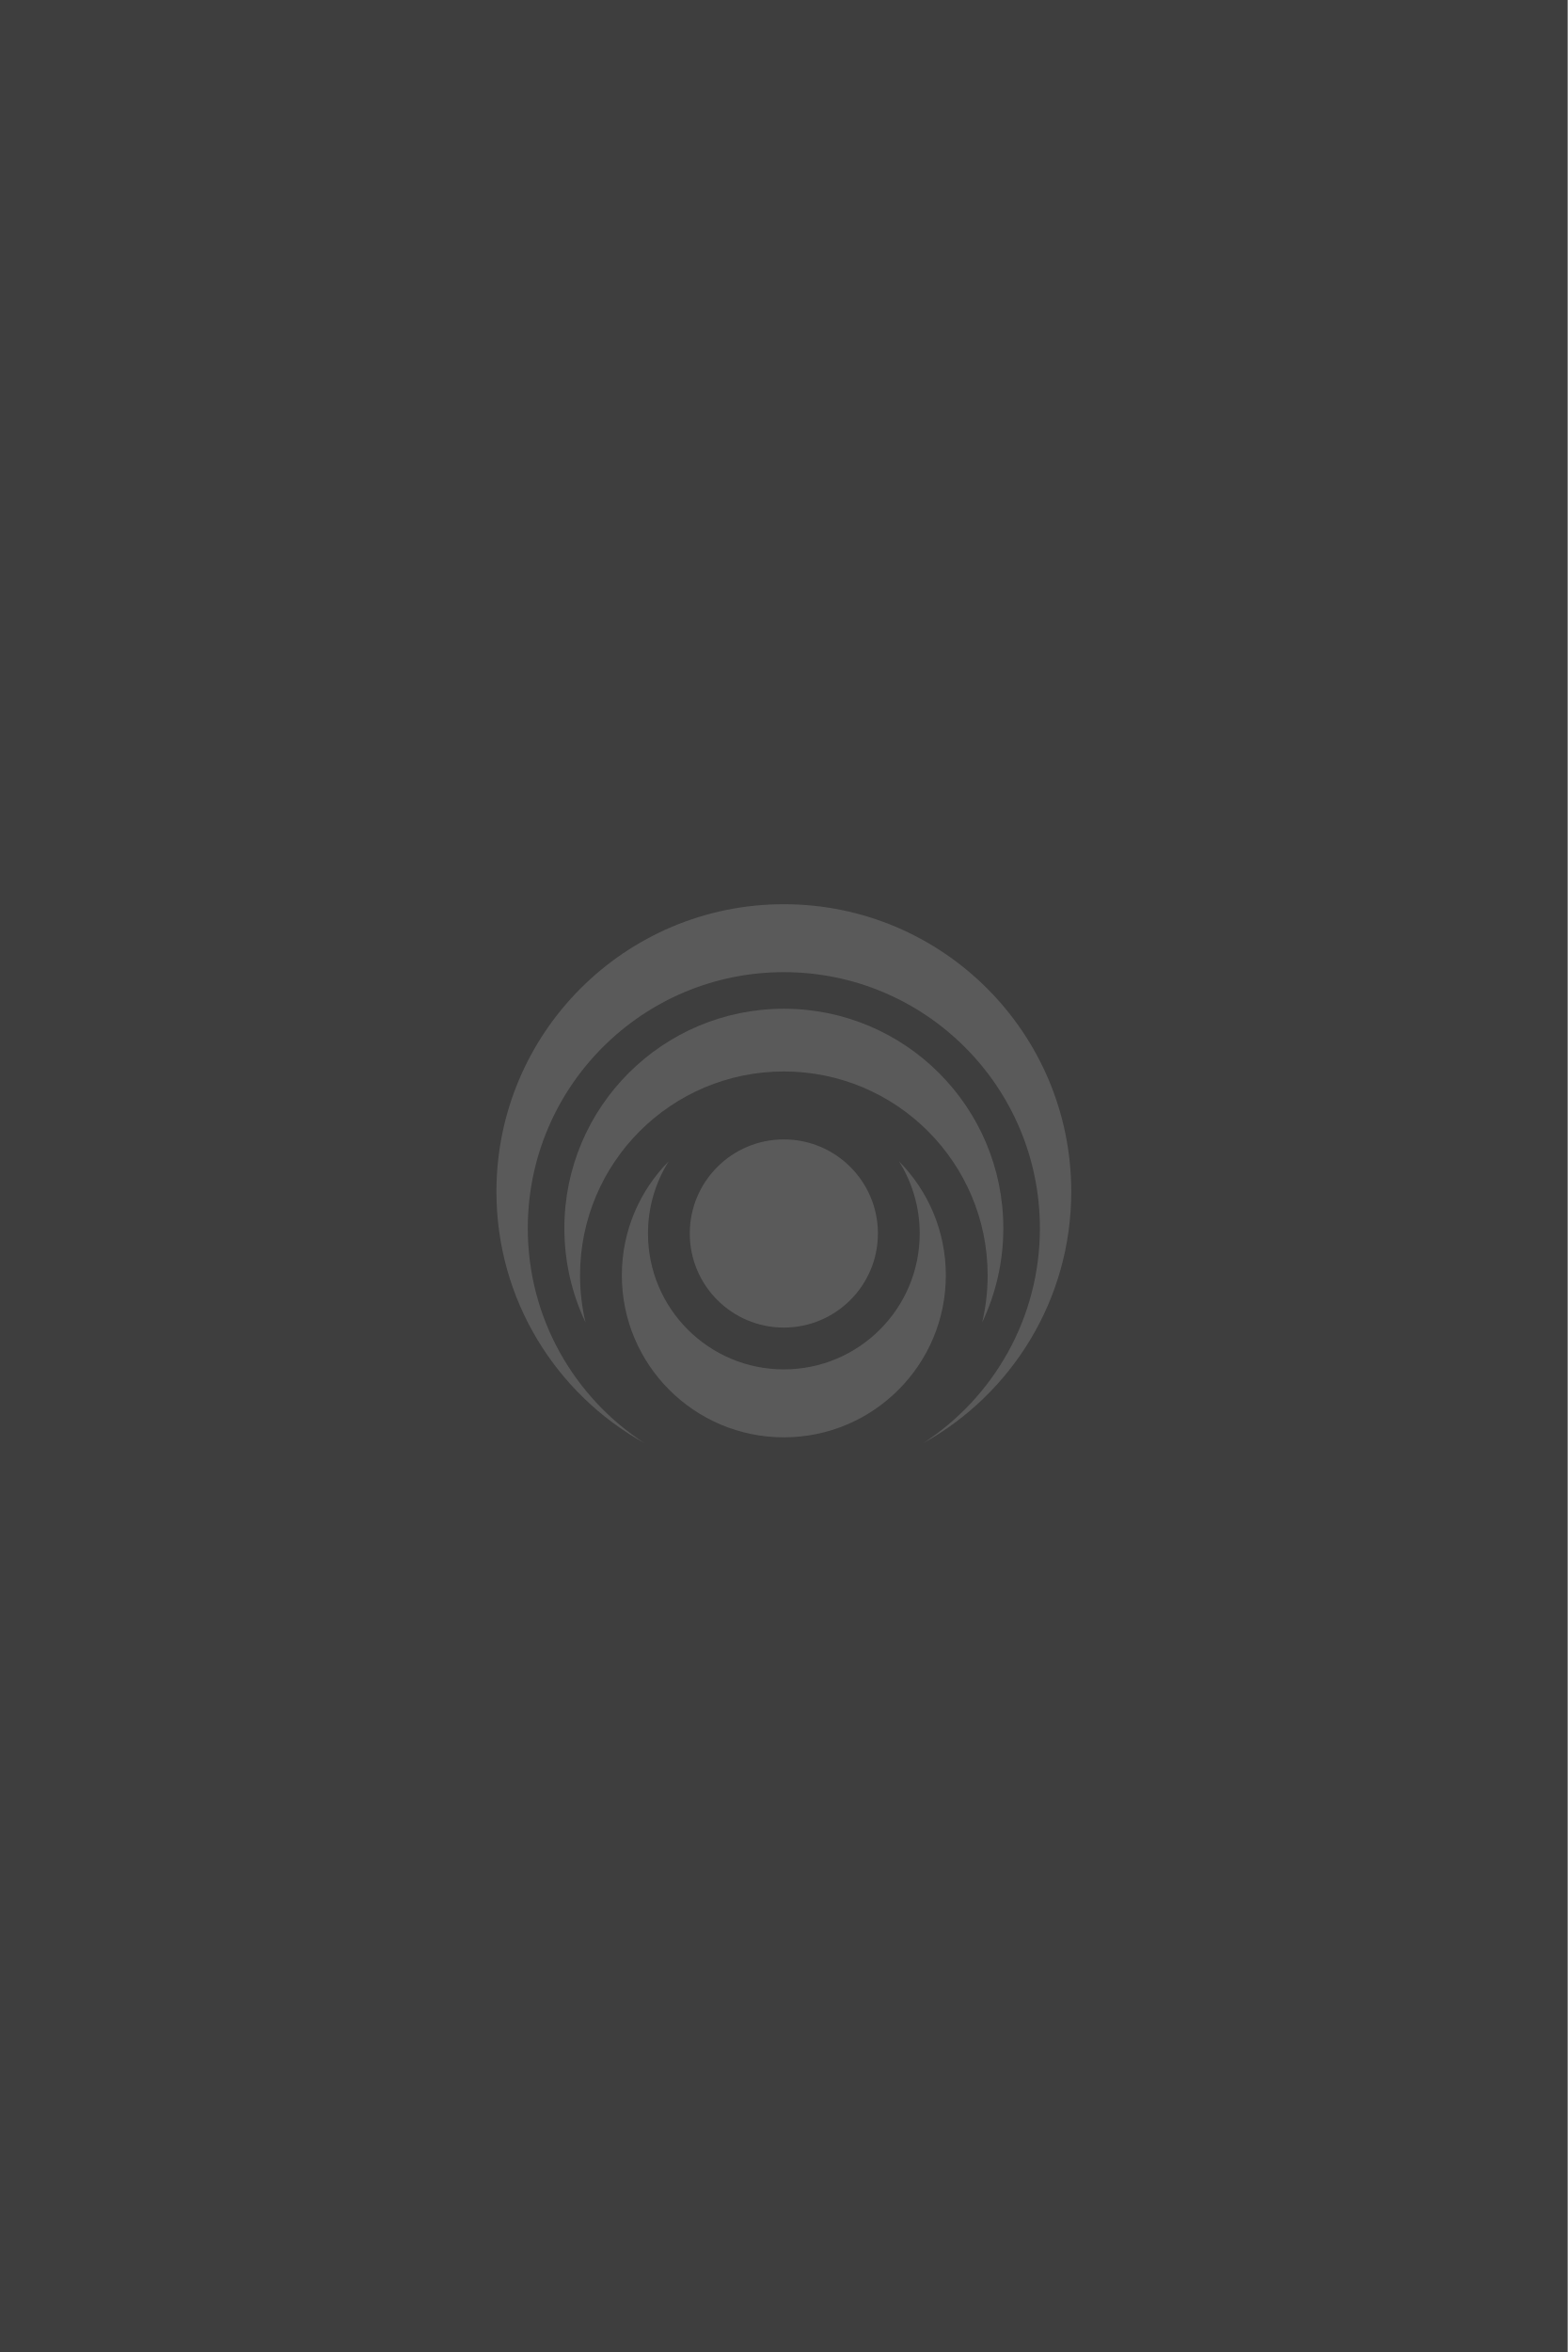
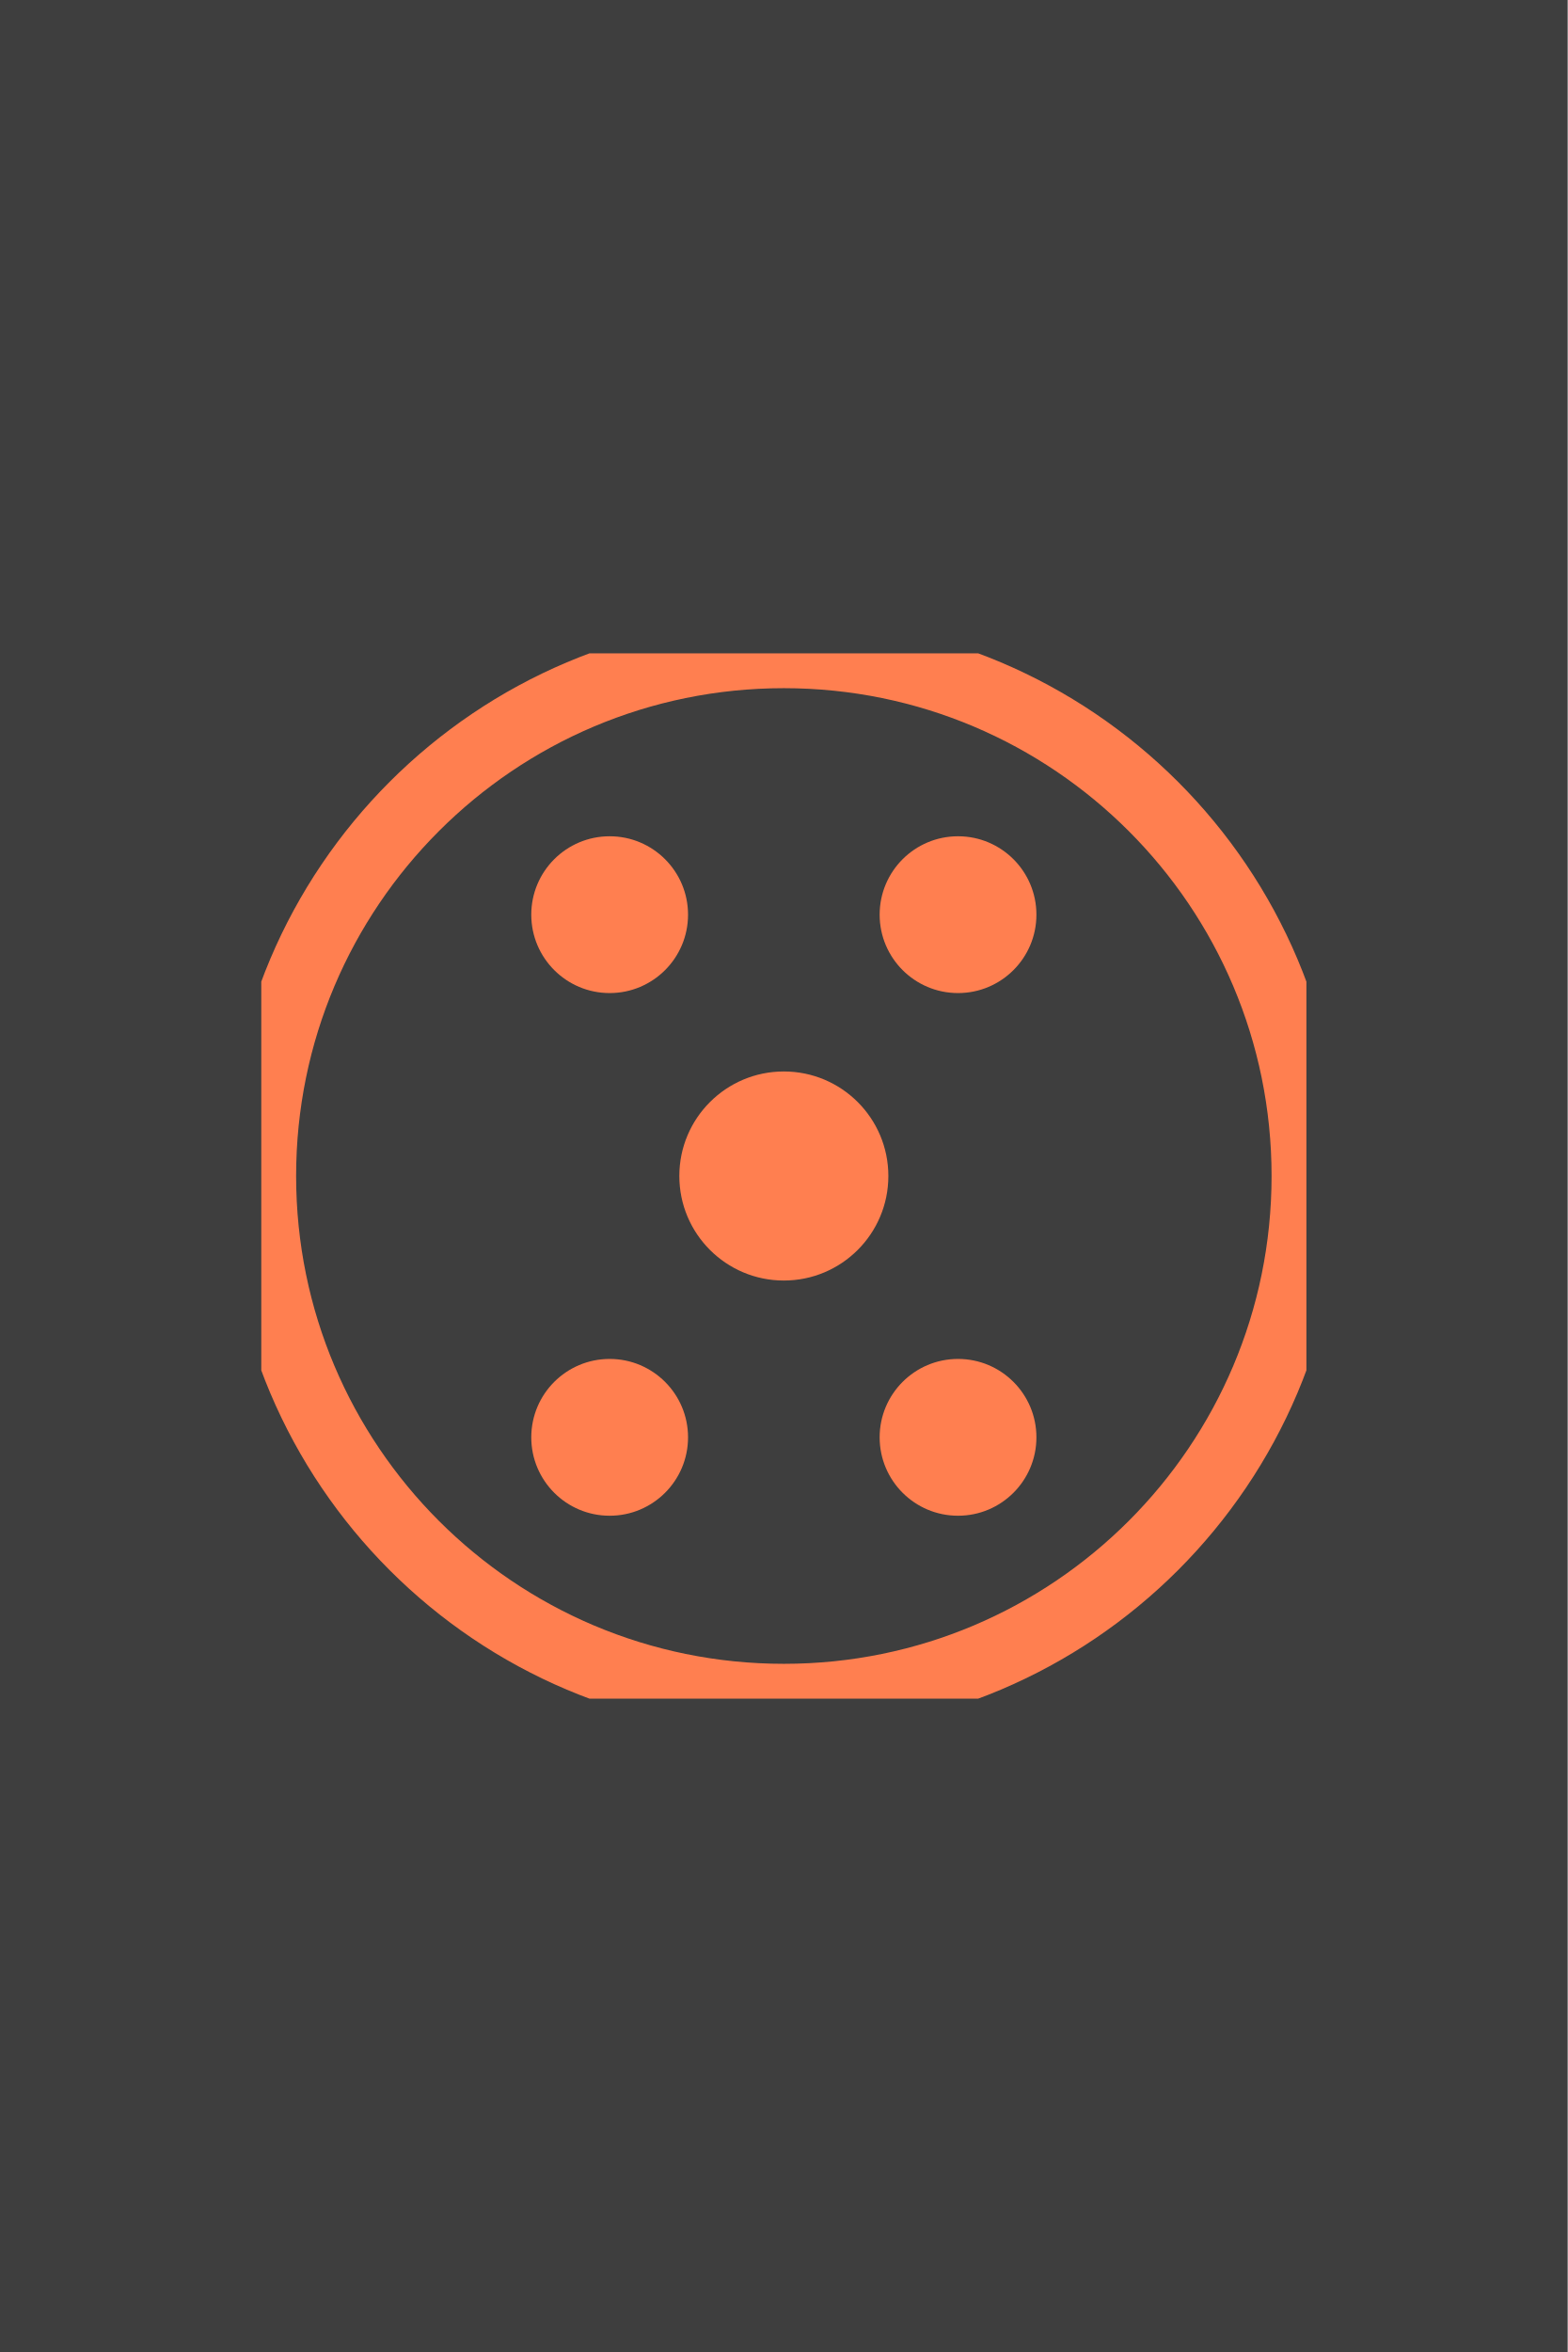
- <svg xmlns="http://www.w3.org/2000/svg" width="300" height="450" viewBox="0 0 300 450" fill="none">
-   <rect width="300" height="450" fill="#3E3E3E" />
-   <path d="M176.674 276.11C193.568 266.723 205 248.697 205 228C205 197.624 180.376 173 150 173C119.624 173 95 197.624 95 228C95 248.697 106.432 266.723 123.326 276.11C109.887 267.372 101 252.224 101 235C101 207.938 122.938 186 150 186C177.062 186 199 207.938 199 235C199 252.224 190.113 267.372 176.674 276.11Z" fill="#5A5A5A" />
-   <path d="M187.955 253.008C190.549 247.55 192 241.445 192 235C192 211.804 173.196 193 150 193C126.804 193 108 211.804 108 235C108 241.445 109.451 247.55 112.045 253.008C111.362 250.116 111 247.1 111 244C111 222.461 128.461 205 150 205C171.539 205 189 222.461 189 244C189 247.1 188.638 250.116 187.955 253.008Z" fill="#5A5A5A" />
-   <path d="M150 262C164.359 262 176 250.359 176 236C176 230.93 174.549 226.198 172.039 222.199C177.579 227.799 181 235.5 181 244C181 261.121 167.121 275 150 275C132.879 275 119 261.121 119 244C119 235.5 122.421 227.799 127.961 222.199C125.451 226.198 124 230.93 124 236C124 250.359 135.641 262 150 262Z" fill="#5A5A5A" />
-   <path d="M168 236C168 245.941 159.941 254 150 254C140.059 254 132 245.941 132 236C132 226.059 140.059 218 150 218C159.941 218 168 226.059 168 236Z" fill="#5A5A5A" />
+ <svg xmlns="http://www.w3.org/2000/svg" fill="none" height="450" viewBox="0 0 300 450" width="300">
+   <rect fill="#3E3E3E" height="450" width="300" />
+   <svg height="200" viewBox="0 0 600 600" width="200" x="50" y="125">
+     <circle cx="300" cy="300" fill="none" r="300" stroke="coral" stroke-width="40" />
+     <circle cx="300" cy="300" fill="coral" r="60" />
+     <circle cx="200" cy="150" fill="coral" r="45" />
+     <circle cx="400" cy="150" fill="coral" r="45" />
+     <circle cx="200" cy="450" fill="coral" r="45" />
+     <circle cx="400" cy="450" fill="coral" r="45" />
+   </svg>
</svg>
